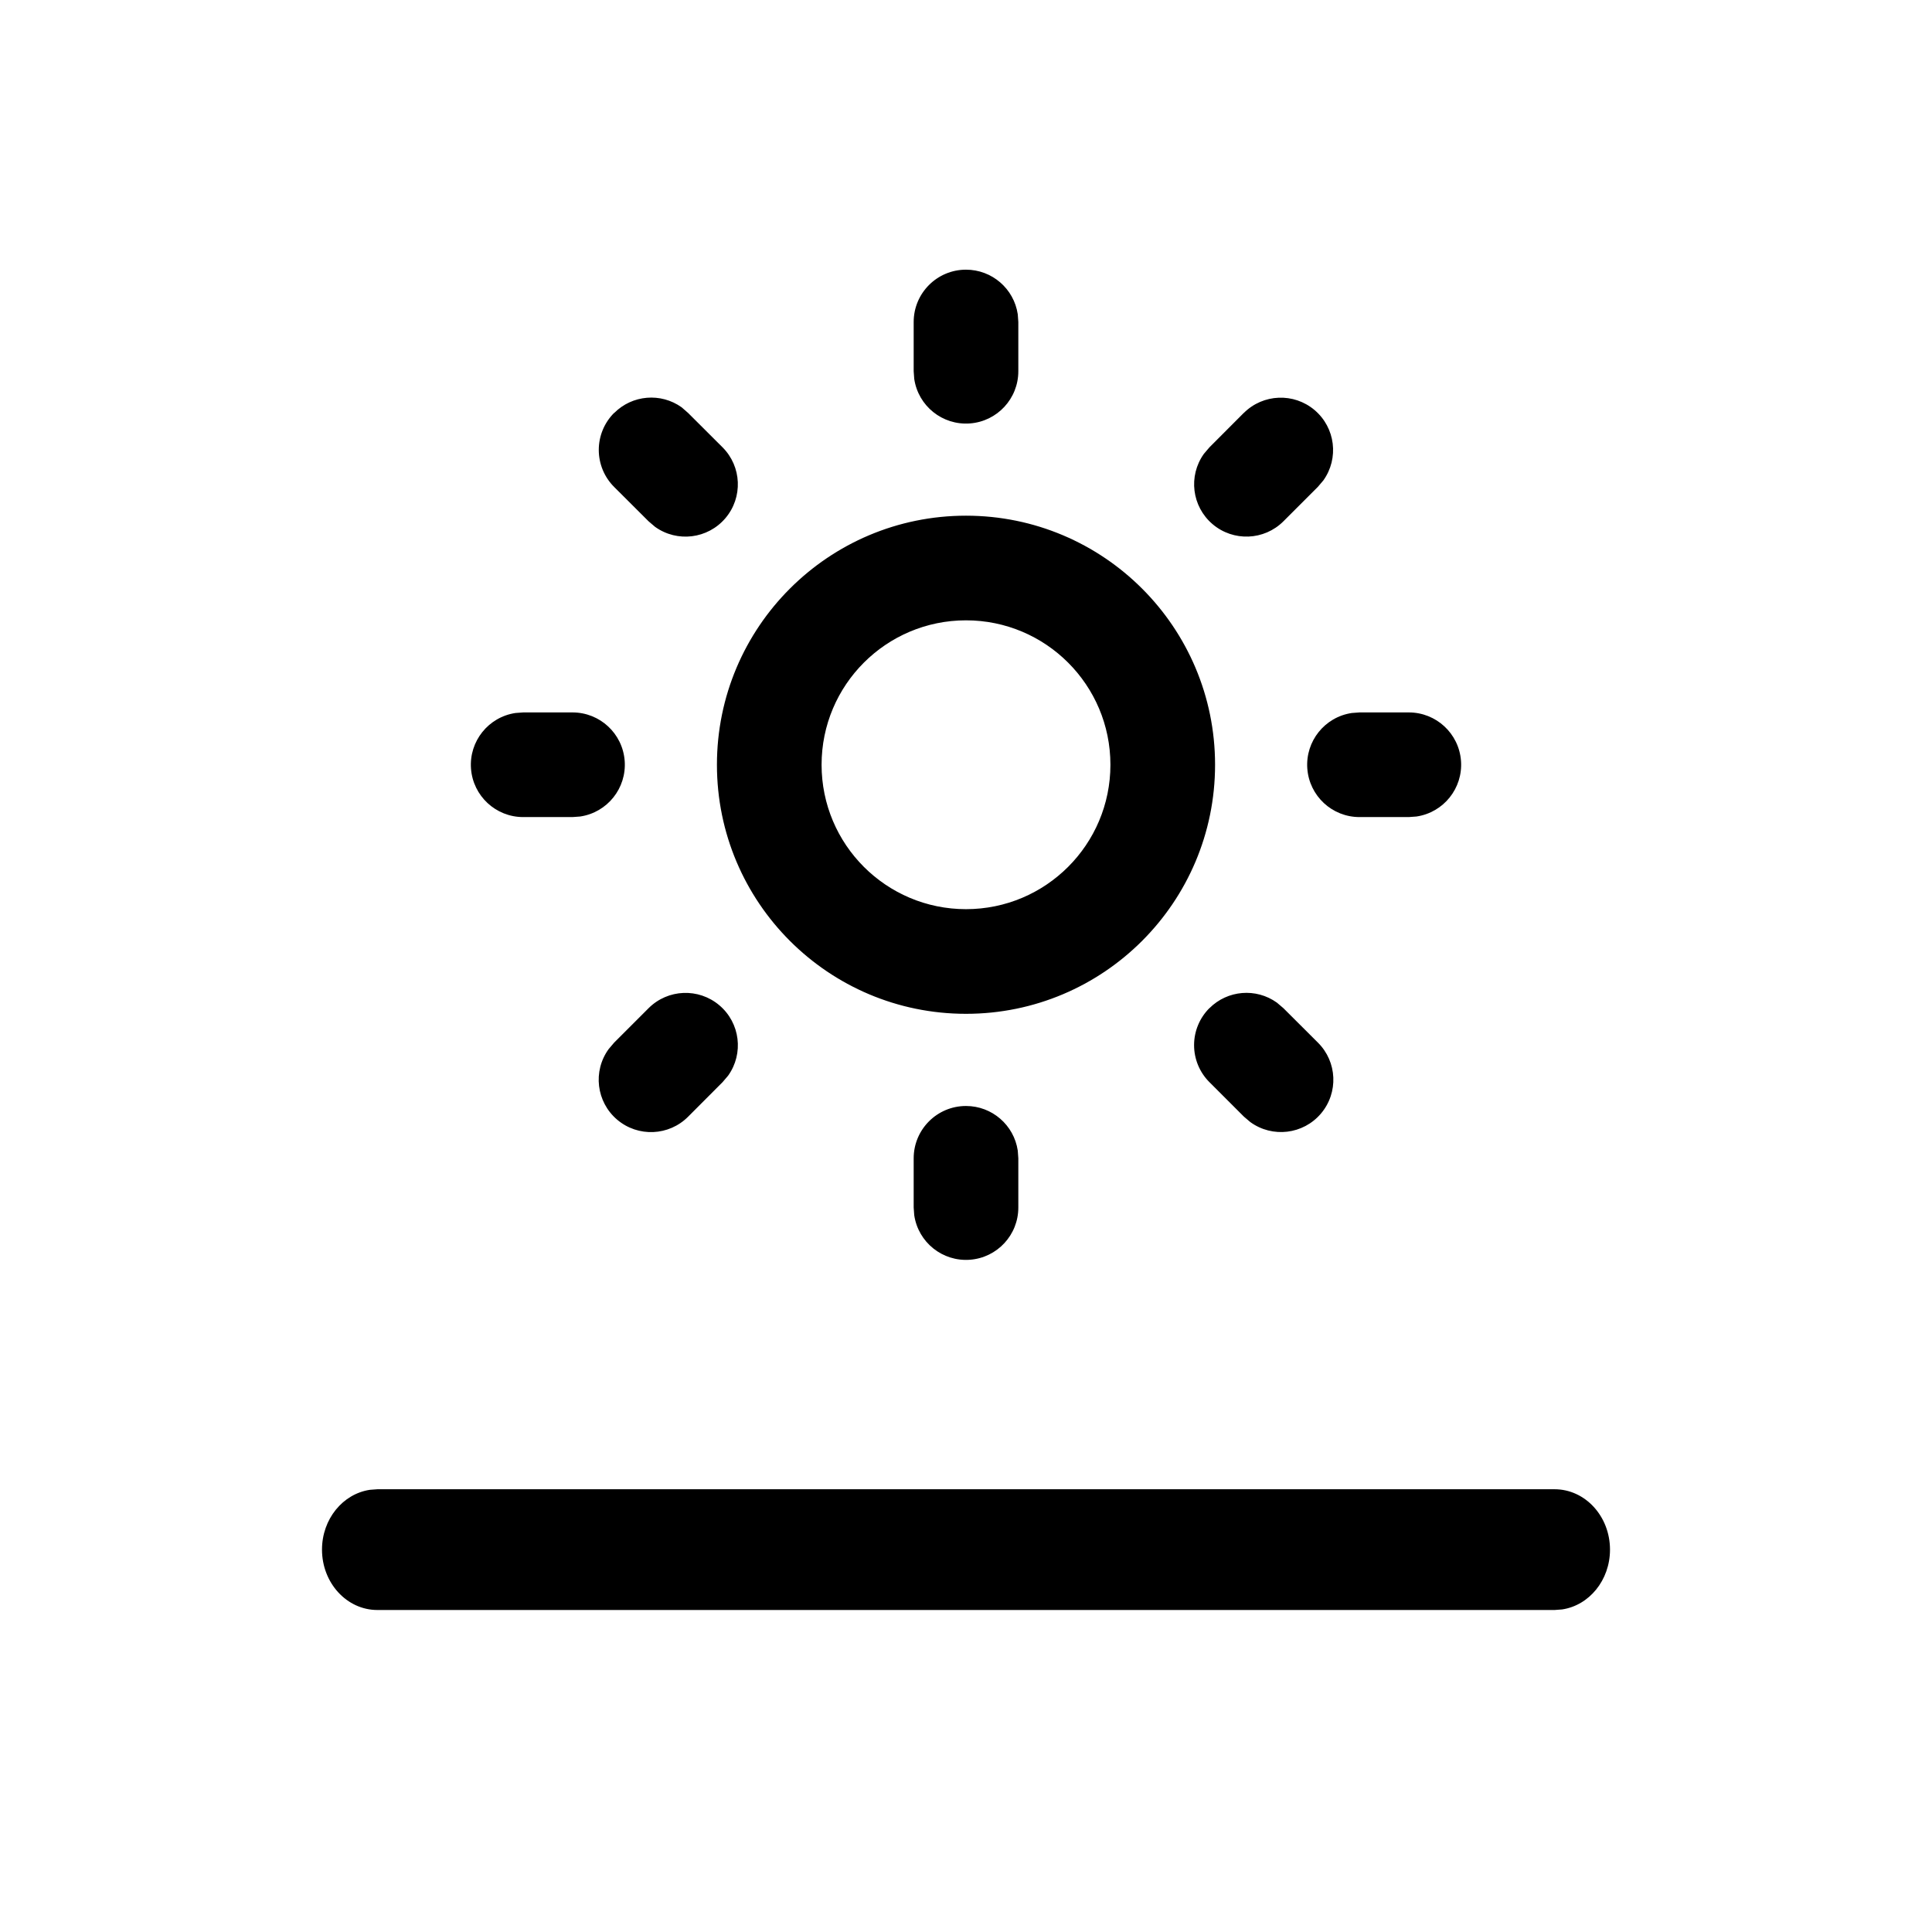
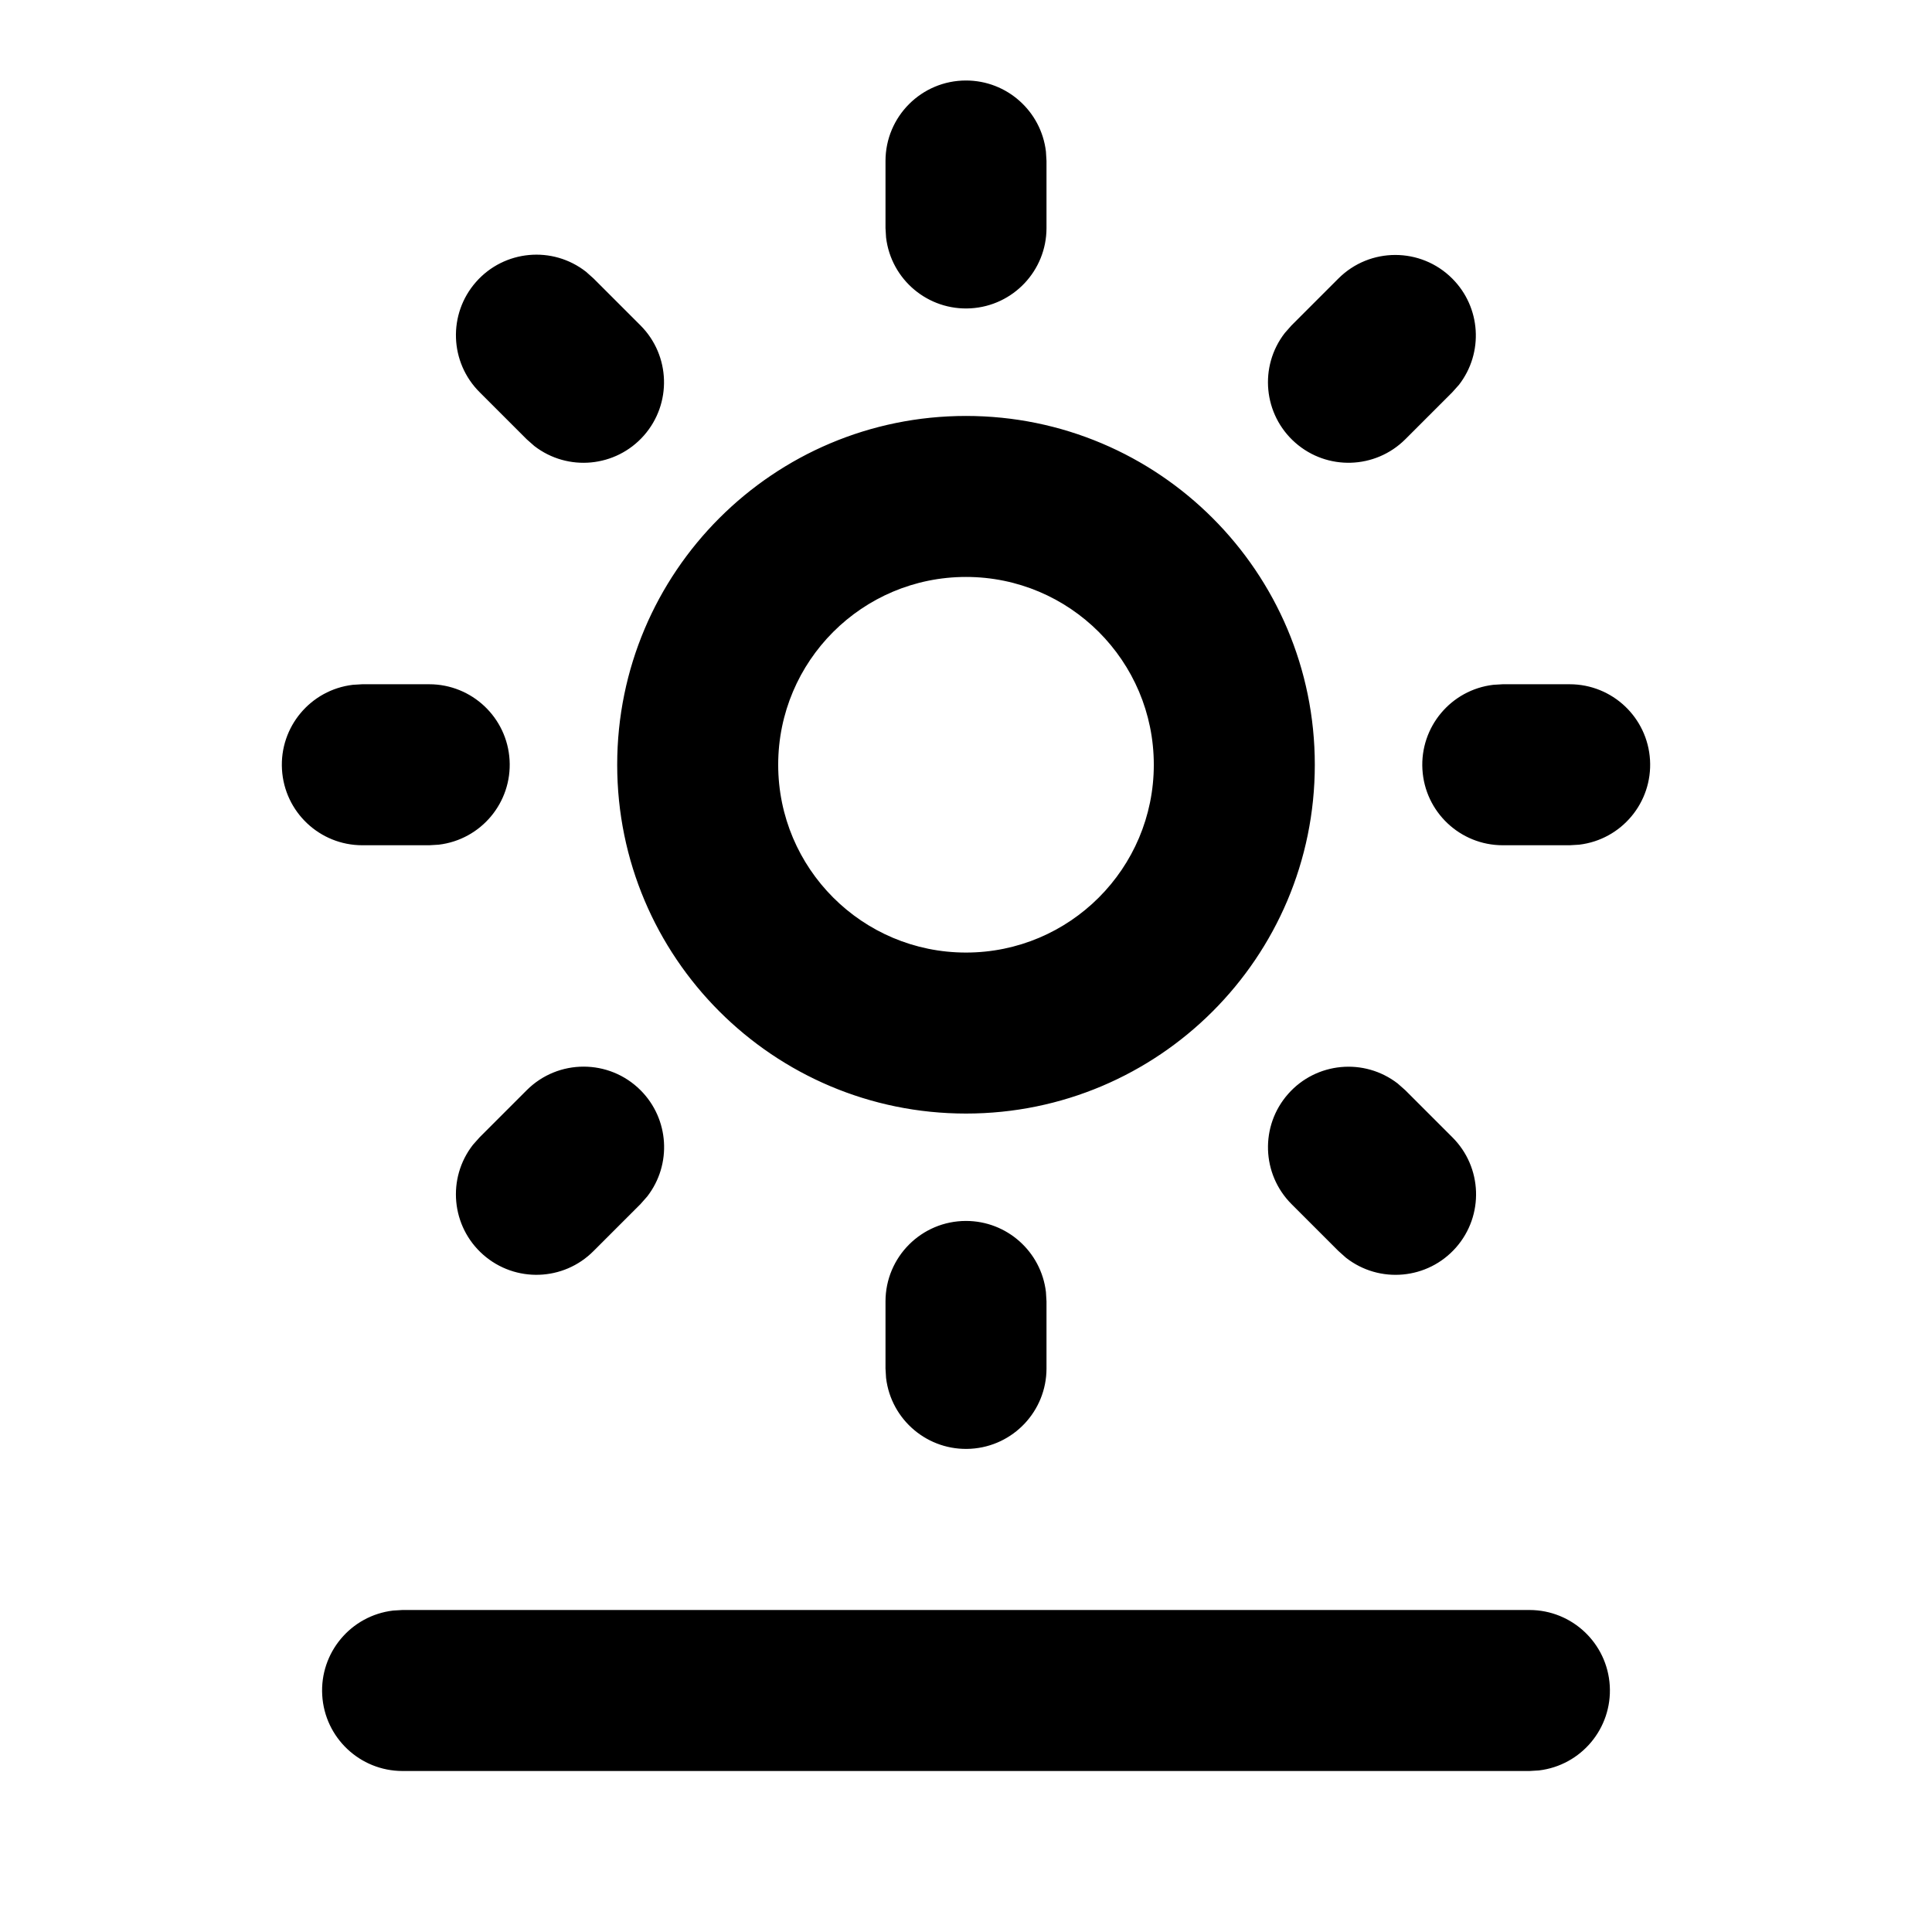
<svg xmlns="http://www.w3.org/2000/svg" width="24" height="24" viewBox="0 0 24 24">
-   <g fill="currentColor" fill-rule="nonzero">
-     <path d="M12 6.406a3.094 3.094 0 1 0 0 6.188 3.094 3.094 0 0 0 0-6.188zm0 1.3a1.794 1.794 0 1 1 0 3.588 1.794 1.794 0 0 1 0-3.588zM12 3.35a.65.65 0 0 1 .643.554L12.65 4v.611a.65.65 0 0 1-1.293.096l-.007-.096V4a.65.65 0 0 1 .65-.65zM17.5 8.85a.65.65 0 0 1 .096 1.293l-.096.007h-.611a.65.65 0 0 1-.096-1.293l.096-.007h.611zM12 13.739a.65.65 0 0 1 .643.554l.007.096V15a.65.65 0 0 1-1.293.096L11.35 15v-.611a.65.65 0 0 1 .65-.65zM7.63 5.13a.65.65 0 0 1 .838-.07l.08.07.428.427a.65.65 0 0 1-.838.988l-.081-.069-.428-.427a.65.65 0 0 1 0-.92zM15.451 5.13a.65.65 0 0 1 .988.838l-.068.08-.428.428a.65.65 0 0 1-.988-.838l.069-.081.427-.428zM15.024 12.524a.65.65 0 0 1 .838-.069l.081.069.428.427a.65.65 0 0 1-.839.988l-.08-.068-.428-.428a.65.65 0 0 1 0-.92zM8.057 12.524a.65.65 0 0 1 .988.838l-.069.081-.427.428a.65.65 0 0 1-.988-.839l.068-.08.428-.428zM7.111 8.85a.65.65 0 0 1 .096 1.293l-.096.007H6.5a.65.65 0 0 1-.096-1.293L6.5 8.85h.611zM19.312 18.5c.38 0 .688.336.688.75 0 .38-.259.693-.595.743l-.093.007H4.688c-.38 0-.688-.336-.688-.75 0-.38.259-.693.595-.743l.093-.007h14.624z" />
-   </g>
+   <path d="M19 20a1 1 0 0 1 .117 1.993L19 22H5a1 1 0 0 1-.117-1.993L5 20h14zm-7-4.833a1 1 0 0 1 .993.883l.007.117V17a1 1 0 0 1-1.993.117L11 17v-.833a1 1 0 0 1 1-1zm5.363-1.707.094.083.583.583a1 1 0 0 1-1.32 1.498l-.094-.084-.583-.583a1 1 0 0 1 1.32-1.497zm-9.406.083a1 1 0 0 1 .083 1.32l-.083.094-.583.583a1 1 0 0 1-1.498-1.32l.084-.094.583-.583a1 1 0 0 1 1.414 0zM12 5.167a4.333 4.333 0 1 1 0 8.666 4.333 4.333 0 0 1 0-8.666zm0 2a2.333 2.333 0 1 0 0 4.666 2.333 2.333 0 0 0 0-4.666zM19.5 8.5a1 1 0 0 1 .117 1.993l-.117.007h-.833a1 1 0 0 1-.117-1.993l.117-.007h.833zm-14.167 0a1 1 0 0 1 .117 1.993l-.117.007H4.5a1 1 0 0 1-.117-1.993L4.5 8.5h.833zM7.28 3.376l.094.084.583.583a1 1 0 0 1-1.32 1.497l-.094-.083-.583-.583a1 1 0 0 1 1.32-1.498zm10.76.084a1 1 0 0 1 .084 1.32l-.084.094-.583.583a1 1 0 0 1-1.497-1.32l.083-.094.583-.583a1 1 0 0 1 1.414 0zM12 1a1 1 0 0 1 .993.883L13 2v.833a1 1 0 0 1-1.993.117L11 2.833V2a1 1 0 0 1 1-1z" fill="currentColor" fill-rule="nonzero" />
</svg>
